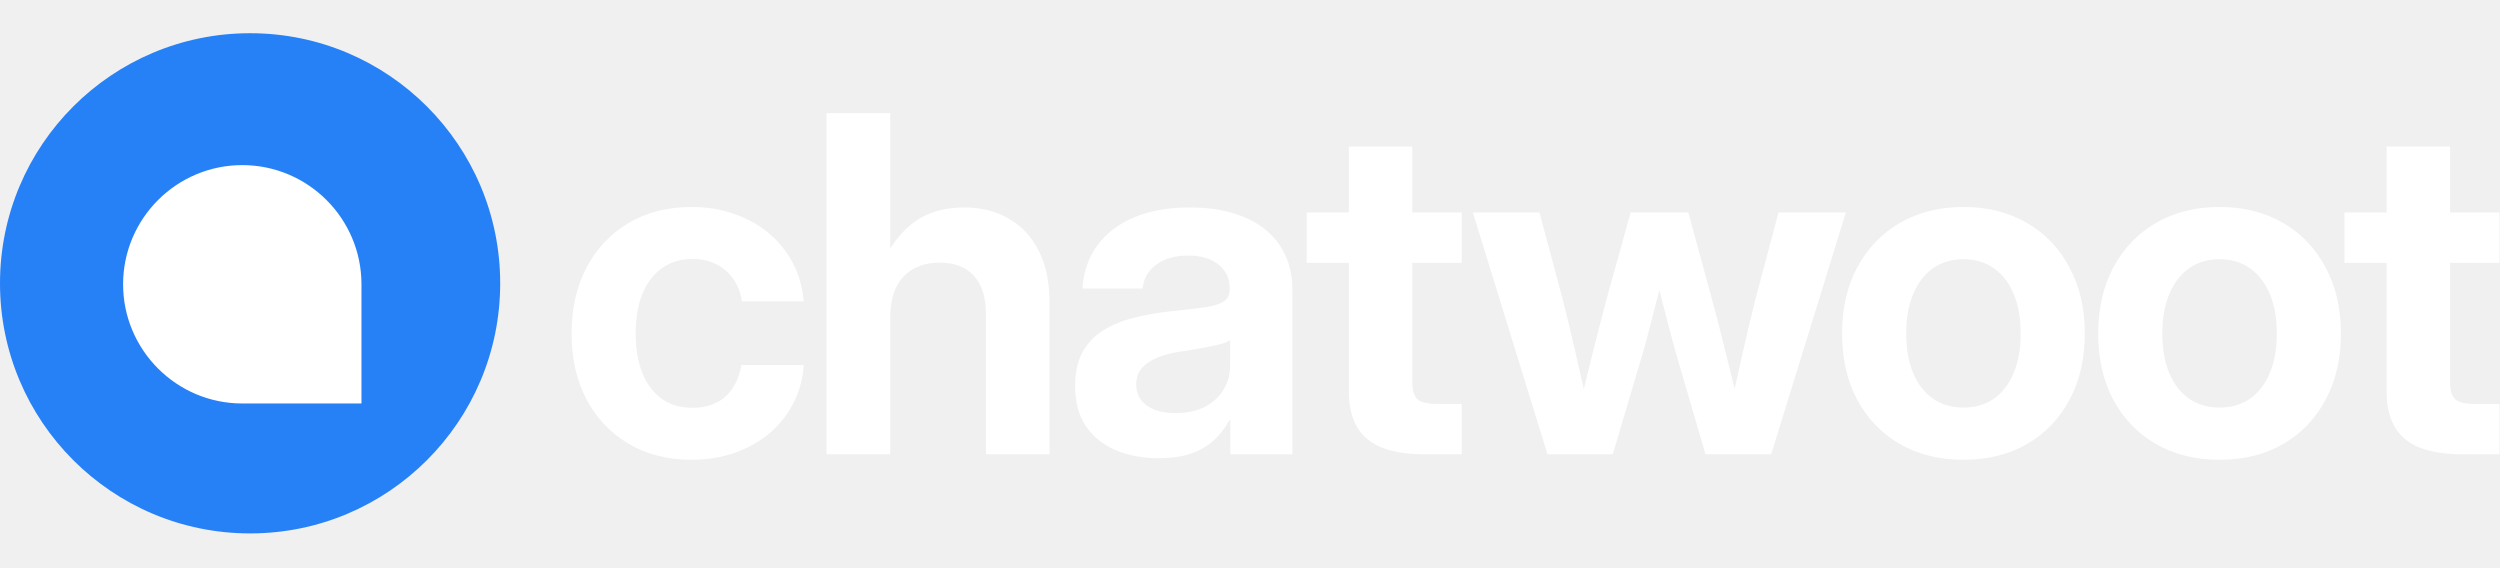
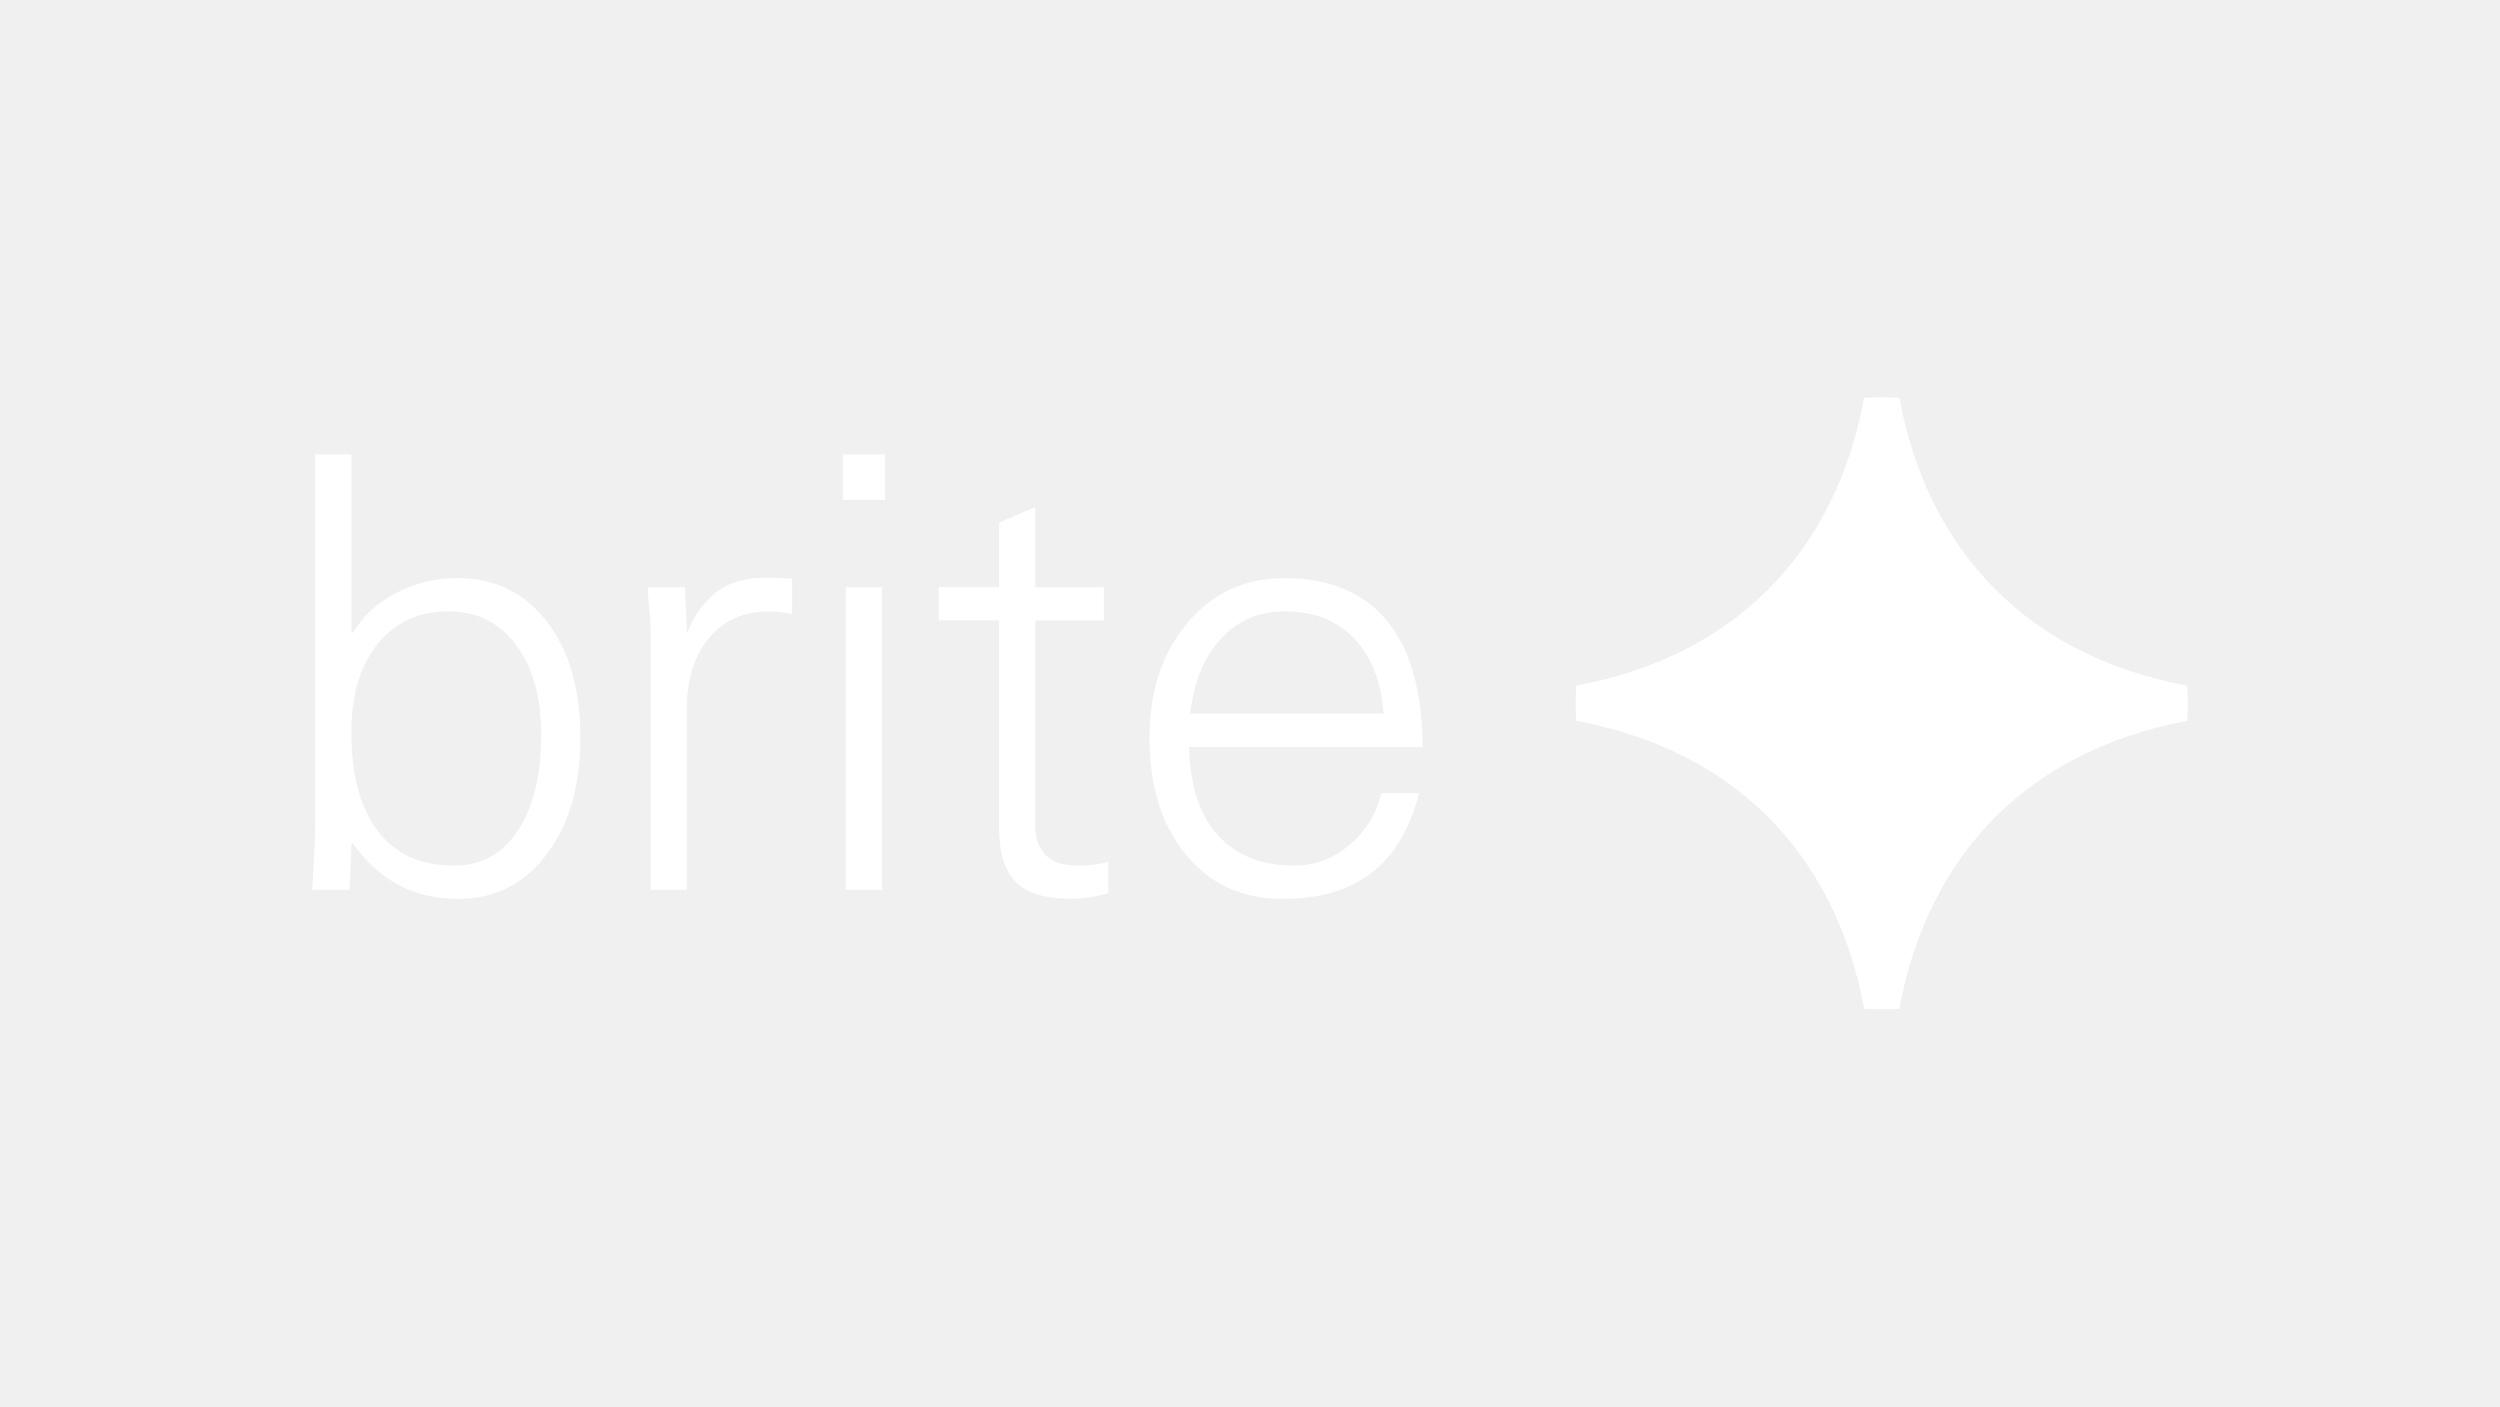
- <svg xmlns="http://www.w3.org/2000/svg" width="2559" height="581" viewBox="0 0 2559 581" fill="none">
-   <path d="M256 546C397.385 546 512 431.385 512 290C512 148.615 397.385 34 256 34C114.615 34 0 148.615 0 290C0 431.385 114.615 546 256 546Z" fill="#2781F6" />
-   <path d="M367 410H247.99C182.388 410 129 356.608 129 290.989C129 225.392 182.388 172 247.992 172C313.612 172 367 225.392 367 290.989V410Z" fill="white" stroke="white" stroke-width="6" />
-   <path d="M707.875 470.625C683.5 470.625 662.016 465.156 643.422 454.219C624.984 443.281 610.609 428.125 600.297 408.75C590.141 389.375 585.062 366.953 585.062 341.484C585.062 316.016 590.141 293.516 600.297 273.984C610.609 254.453 624.984 239.219 643.422 228.281C662.016 217.344 683.5 211.875 707.875 211.875C723.812 211.875 738.5 214.297 751.938 219.141C765.531 223.828 777.328 230.469 787.328 239.062C797.484 247.656 805.609 257.812 811.703 269.531C817.797 281.25 821.469 294.219 822.719 308.438H759.438C758.5 301.875 756.625 296.016 753.812 290.859C751.156 285.547 747.641 281.016 743.266 277.266C739.047 273.359 734.047 270.391 728.266 268.359C722.641 266.172 716.156 265.078 708.812 265.078C696.781 265.078 686.391 268.203 677.641 274.453C668.891 280.703 662.172 289.531 657.484 300.938C652.953 312.344 650.688 325.859 650.688 341.484C650.688 356.953 652.953 370.391 657.484 381.797C662.172 393.203 668.812 402.031 677.406 408.281C686.156 414.375 696.625 417.422 708.812 417.422C716.156 417.422 722.641 416.406 728.266 414.375C733.891 412.344 738.734 409.453 742.797 405.703C747.016 401.797 750.453 397.188 753.109 391.875C755.766 386.406 757.719 380.312 758.969 373.594H822.719C821.781 387.656 818.266 400.625 812.172 412.5C806.234 424.219 798.188 434.453 788.031 443.203C777.875 451.797 766 458.516 752.406 463.359C738.812 468.203 723.969 470.625 707.875 470.625ZM911.209 326.484V465H846.053V115.781H911.209V281.25H898.319C906.288 259.375 917.459 242.422 931.834 230.391C946.366 218.359 964.725 212.344 986.913 212.344C1004.41 212.344 1019.65 216.172 1032.62 223.828C1045.74 231.328 1055.98 242.344 1063.32 256.875C1070.66 271.406 1074.33 289.141 1074.33 310.078V465H1009.18V321.562C1009.18 304.219 1005.04 291.094 996.756 282.188C988.631 273.281 977.069 268.828 962.069 268.828C952.069 268.828 943.241 270.859 935.584 274.922C927.928 278.984 921.913 285.234 917.538 293.672C913.319 302.109 911.209 313.047 911.209 326.484ZM1185.79 468.984C1169.39 468.984 1154.78 466.25 1141.97 460.781C1129.15 455.312 1119 447.109 1111.5 436.172C1104.15 425.234 1100.48 411.562 1100.48 395.156C1100.48 381.094 1103.06 369.453 1108.22 360.234C1113.53 350.859 1120.64 343.438 1129.54 337.969C1138.61 332.344 1149 328.125 1160.72 325.312C1172.43 322.344 1184.62 320.156 1197.28 318.75C1212.59 317.188 1224.7 315.781 1233.61 314.531C1242.51 313.125 1248.92 311.094 1252.83 308.438C1256.73 305.781 1258.68 301.719 1258.68 296.25V294.609C1258.68 288.047 1256.97 282.344 1253.53 277.5C1250.09 272.5 1245.25 268.594 1239 265.781C1232.75 262.969 1225.17 261.562 1216.26 261.562C1207.36 261.562 1199.47 262.969 1192.59 265.781C1185.87 268.594 1180.48 272.578 1176.42 277.734C1172.51 282.734 1170.25 288.594 1169.62 295.312H1107.98C1109.08 278.438 1114.08 263.828 1122.98 251.484C1132.04 239.141 1144.54 229.531 1160.48 222.656C1176.58 215.781 1195.72 212.344 1217.9 212.344C1234.47 212.344 1249.23 214.297 1262.2 218.203C1275.33 222.109 1286.34 227.734 1295.25 235.078C1304.31 242.422 1311.18 251.328 1315.87 261.797C1320.56 272.109 1322.9 283.75 1322.9 296.719V465H1259.39V430.078H1258.45C1254.23 437.891 1248.92 444.766 1242.51 450.703C1236.26 456.484 1228.45 461.016 1219.08 464.297C1209.86 467.422 1198.76 468.984 1185.79 468.984ZM1203.14 422.812C1214.86 422.812 1224.86 420.703 1233.14 416.484C1241.58 412.109 1247.98 406.25 1252.36 398.906C1256.89 391.562 1259.15 383.281 1259.15 374.062V348.281C1257.12 349.531 1254.39 350.703 1250.95 351.797C1247.67 352.734 1243.68 353.672 1239 354.609C1234.47 355.547 1229.47 356.484 1224 357.422C1218.68 358.359 1213.14 359.219 1207.36 360C1199.23 361.25 1191.81 363.203 1185.09 365.859C1178.37 368.516 1172.98 372.109 1168.92 376.641C1165.01 381.016 1163.06 386.719 1163.06 393.75C1163.06 399.688 1164.7 404.922 1167.98 409.453C1171.42 413.828 1176.11 417.188 1182.04 419.531C1187.98 421.719 1195.01 422.812 1203.14 422.812ZM1496.24 217.5V269.062H1337.57V217.5H1496.24ZM1380.69 150H1445.61V390.703C1445.61 399.297 1447.33 405.234 1450.77 408.516C1454.21 411.797 1460.69 413.438 1470.22 413.438C1474.13 413.438 1478.66 413.438 1483.82 413.438C1489.13 413.438 1493.27 413.438 1496.24 413.438V465C1492.02 465 1486.32 465 1479.13 465C1472.1 465 1464.99 465 1457.8 465C1431.39 465 1411.94 459.766 1399.44 449.297C1386.94 438.828 1380.69 422.656 1380.69 400.781V150ZM1584.03 465L1507.62 217.5H1575.82L1599.73 307.031C1604.26 324.688 1608.63 342.891 1612.85 361.641C1617.07 380.391 1621.29 398.828 1625.51 416.953H1616.6C1621.13 398.828 1625.67 380.391 1630.2 361.641C1634.88 342.891 1639.57 324.688 1644.26 307.031L1669.1 217.5H1728.17L1752.54 307.031C1757.38 324.688 1762.07 342.891 1766.6 361.641C1771.13 380.391 1775.67 398.828 1780.2 416.953H1771.06C1775.43 398.828 1779.65 380.391 1783.71 361.641C1787.93 342.891 1792.23 324.688 1796.6 307.031L1820.51 217.5H1889.42L1813.01 465H1745.74L1716.45 364.688C1713.63 354.844 1710.9 344.844 1708.24 334.688C1705.59 324.375 1702.93 314.062 1700.28 303.75C1697.78 293.281 1695.12 282.969 1692.31 272.812H1704.96C1702.31 282.969 1699.57 293.281 1696.76 303.75C1694.1 314.062 1691.45 324.375 1688.79 334.688C1686.29 344.844 1683.56 354.844 1680.59 364.688L1650.82 465H1584.03ZM2009.78 470.625C1985.09 470.625 1963.38 465.234 1944.62 454.453C1926.03 443.672 1911.5 428.594 1901.03 409.219C1890.72 389.844 1885.56 367.266 1885.56 341.484C1885.56 315.703 1890.72 293.125 1901.03 273.75C1911.5 254.219 1926.03 239.062 1944.62 228.281C1963.38 217.344 1985.09 211.875 2009.78 211.875C2034.62 211.875 2056.34 217.344 2074.94 228.281C2093.53 239.062 2107.98 254.219 2118.3 273.75C2128.77 293.125 2134 315.703 2134 341.484C2134 367.266 2128.77 389.844 2118.3 409.219C2107.98 428.594 2093.53 443.672 2074.94 454.453C2056.34 465.234 2034.62 470.625 2009.78 470.625ZM2009.78 417.188C2021.66 417.188 2031.97 414.219 2040.72 408.281C2049.47 402.188 2056.27 393.438 2061.11 382.031C2065.95 370.625 2068.38 357.109 2068.38 341.484C2068.38 325.547 2065.95 311.953 2061.11 300.703C2056.27 289.297 2049.47 280.547 2040.72 274.453C2031.97 268.359 2021.66 265.312 2009.78 265.312C1998.06 265.312 1987.75 268.359 1978.84 274.453C1970.09 280.547 1963.3 289.297 1958.45 300.703C1953.61 311.953 1951.19 325.547 1951.19 341.484C1951.19 357.266 1953.61 370.859 1958.45 382.266C1963.3 393.516 1970.09 402.188 1978.84 408.281C1987.75 414.219 1998.06 417.188 2009.78 417.188ZM2271.94 470.625C2247.26 470.625 2225.54 465.234 2206.79 454.453C2188.19 443.672 2173.66 428.594 2163.19 409.219C2152.88 389.844 2147.72 367.266 2147.72 341.484C2147.72 315.703 2152.88 293.125 2163.19 273.75C2173.66 254.219 2188.19 239.062 2206.79 228.281C2225.54 217.344 2247.26 211.875 2271.94 211.875C2296.79 211.875 2318.51 217.344 2337.1 228.281C2355.69 239.062 2370.15 254.219 2380.46 273.75C2390.93 293.125 2396.16 315.703 2396.16 341.484C2396.16 367.266 2390.93 389.844 2380.46 409.219C2370.15 428.594 2355.69 443.672 2337.1 454.453C2318.51 465.234 2296.79 470.625 2271.94 470.625ZM2271.94 417.188C2283.82 417.188 2294.13 414.219 2302.88 408.281C2311.63 402.188 2318.43 393.438 2323.27 382.031C2328.12 370.625 2330.54 357.109 2330.54 341.484C2330.54 325.547 2328.12 311.953 2323.27 300.703C2318.43 289.297 2311.63 280.547 2302.88 274.453C2294.13 268.359 2283.82 265.312 2271.94 265.312C2260.22 265.312 2249.91 268.359 2241.01 274.453C2232.26 280.547 2225.46 289.297 2220.62 300.703C2215.77 311.953 2213.35 325.547 2213.35 341.484C2213.35 357.266 2215.77 370.859 2220.62 382.266C2225.46 393.516 2232.26 402.188 2241.01 408.281C2249.91 414.219 2260.22 417.188 2271.94 417.188ZM2558.48 217.5V269.062H2399.81V217.5H2558.48ZM2442.93 150H2507.86V390.703C2507.86 399.297 2509.57 405.234 2513.01 408.516C2516.45 411.797 2522.93 413.438 2532.47 413.438C2536.37 413.438 2540.9 413.438 2546.06 413.438C2551.37 413.438 2555.51 413.438 2558.48 413.438V465C2554.26 465 2548.56 465 2541.37 465C2534.34 465 2527.23 465 2520.04 465C2493.64 465 2474.18 459.766 2461.68 449.297C2449.18 438.828 2442.93 422.656 2442.93 400.781V150Z" fill="white" />
+ <svg xmlns="http://www.w3.org/2000/svg" id="Camada_1" data-name="Camada 1" viewBox="0 0 480 270">
+   <defs>
+     <style>
+       .cls-1 {
+         fill: #fff;
+       }
+     </style>
+   </defs>
+   <g>
+     <path class="cls-1" d="M60.52,87.26h6.95v34.02l.23.28c1.92-3.24,4.7-5.81,8.33-7.71,3.64-1.9,7.54-2.86,11.73-2.86,7.19,0,12.94,2.78,17.23,8.34s6.44,12.97,6.44,22.24-2.16,16.75-6.47,22.46c-4.31,5.71-9.97,8.56-16.98,8.56-4.33,0-8.2-.92-11.61-2.77-3.41-1.84-6.3-4.52-8.67-8.02l-.23.45-.34,8.59h-7.18c.19-3.05.33-5.59.42-7.63s.14-3.58.14-4.63v-71.31ZM99.45,159.45c2.97-4.5,4.46-10.65,4.46-18.45,0-7.16-1.61-12.88-4.83-17.18-3.22-4.29-7.54-6.44-12.97-6.44-5.72,0-10.27,2.09-13.62,6.27-3.35,4.18-5.03,9.83-5.03,16.95,0,8.18,1.69,14.48,5.06,18.93,3.37,4.44,8.24,6.67,14.61,6.67,5.24,0,9.34-2.25,12.32-6.75Z" />
+     <path class="cls-1" d="M149.38,110.94l2.71.17v6.73c-.64-.08-1.33-.17-2.06-.28-.74-.11-1.52-.17-2.35-.17-4.9,0-8.76,1.72-11.58,5.14s-4.24,7.97-4.24,13.62v34.69h-6.95v-49.92c0-.73-.04-1.48-.11-2.23l-.22-2.43c-.08-.9-.15-2.07-.23-3.5h7.17l.34,8.53h.23c1.02-2.9,2.74-5.36,5.17-7.37,2.43-2.01,5.79-3.02,10.09-3.02.6,0,1.28.02,2.03.06Z" />
+     <path class="cls-1" d="M169.92,87.26v8.7h-8.08v-8.7h8.08ZM162.4,112.75h6.95v58.09h-6.95v-58.09Z" />
+     <path class="cls-1" d="M198.77,112.75h13.17v6.38h-13.17v39.44c0,2.34.65,4.19,1.95,5.56,1.3,1.38,3.34,2.06,6.13,2.06,1.05,0,2.1-.06,3.14-.17,1.03-.11,1.97-.28,2.8-.51v5.99c-1.09.3-2.24.56-3.45.76-1.21.2-2.41.31-3.62.31-5.01,0-8.58-1.08-10.71-3.25-2.13-2.17-3.19-5.64-3.19-10.43v-39.78h-11.58v-6.38h11.58v-12.38l6.95-2.99v15.37Z" />
+     <path class="cls-1" d="M273.15,143.43h-44.86c.19,7.46,2.05,13.12,5.59,16.98,3.54,3.86,8.38,5.79,14.52,5.79,4.07,0,7.66-1.34,10.79-4.04,3.13-2.69,5.12-5.98,5.99-9.86h7.29c-1.81,6.97-4.89,12.09-9.24,15.37-4.35,3.28-9.99,4.92-16.92,4.92-7.76,0-13.97-2.83-18.62-8.5-4.65-5.67-6.98-13.1-6.98-22.29s2.4-16.34,7.21-22.12c4.8-5.78,11.05-8.67,18.73-8.67,8.55,0,15.09,2.71,19.61,8.14,4.52,5.43,6.82,13.52,6.89,24.3ZM265.64,137.04c-.45-6.18-2.34-11-5.65-14.47-3.31-3.46-7.76-5.2-13.33-5.2-4.94,0-9.02,1.76-12.26,5.28s-5.2,8.31-5.88,14.38h37.12Z" />
+   </g>
+   <path class="cls-1" d="M419.95,131.65c-30.06-5.58-49.69-25.2-55.27-55.27-1.11-.06-2.24-.1-3.37-.1h-.01c-1.13,0-2.26.04-3.38.1-5.58,30.06-25.21,49.69-55.27,55.27-.17,2.99-.12,4.71,0,6.76,30.06,5.58,49.69,25.2,55.27,55.27,2.31.13,4.58.12,6.75,0,5.58-30.06,25.21-49.69,55.27-55.27.15-2.6.11-4.82,0-6.76Z" />
</svg>
